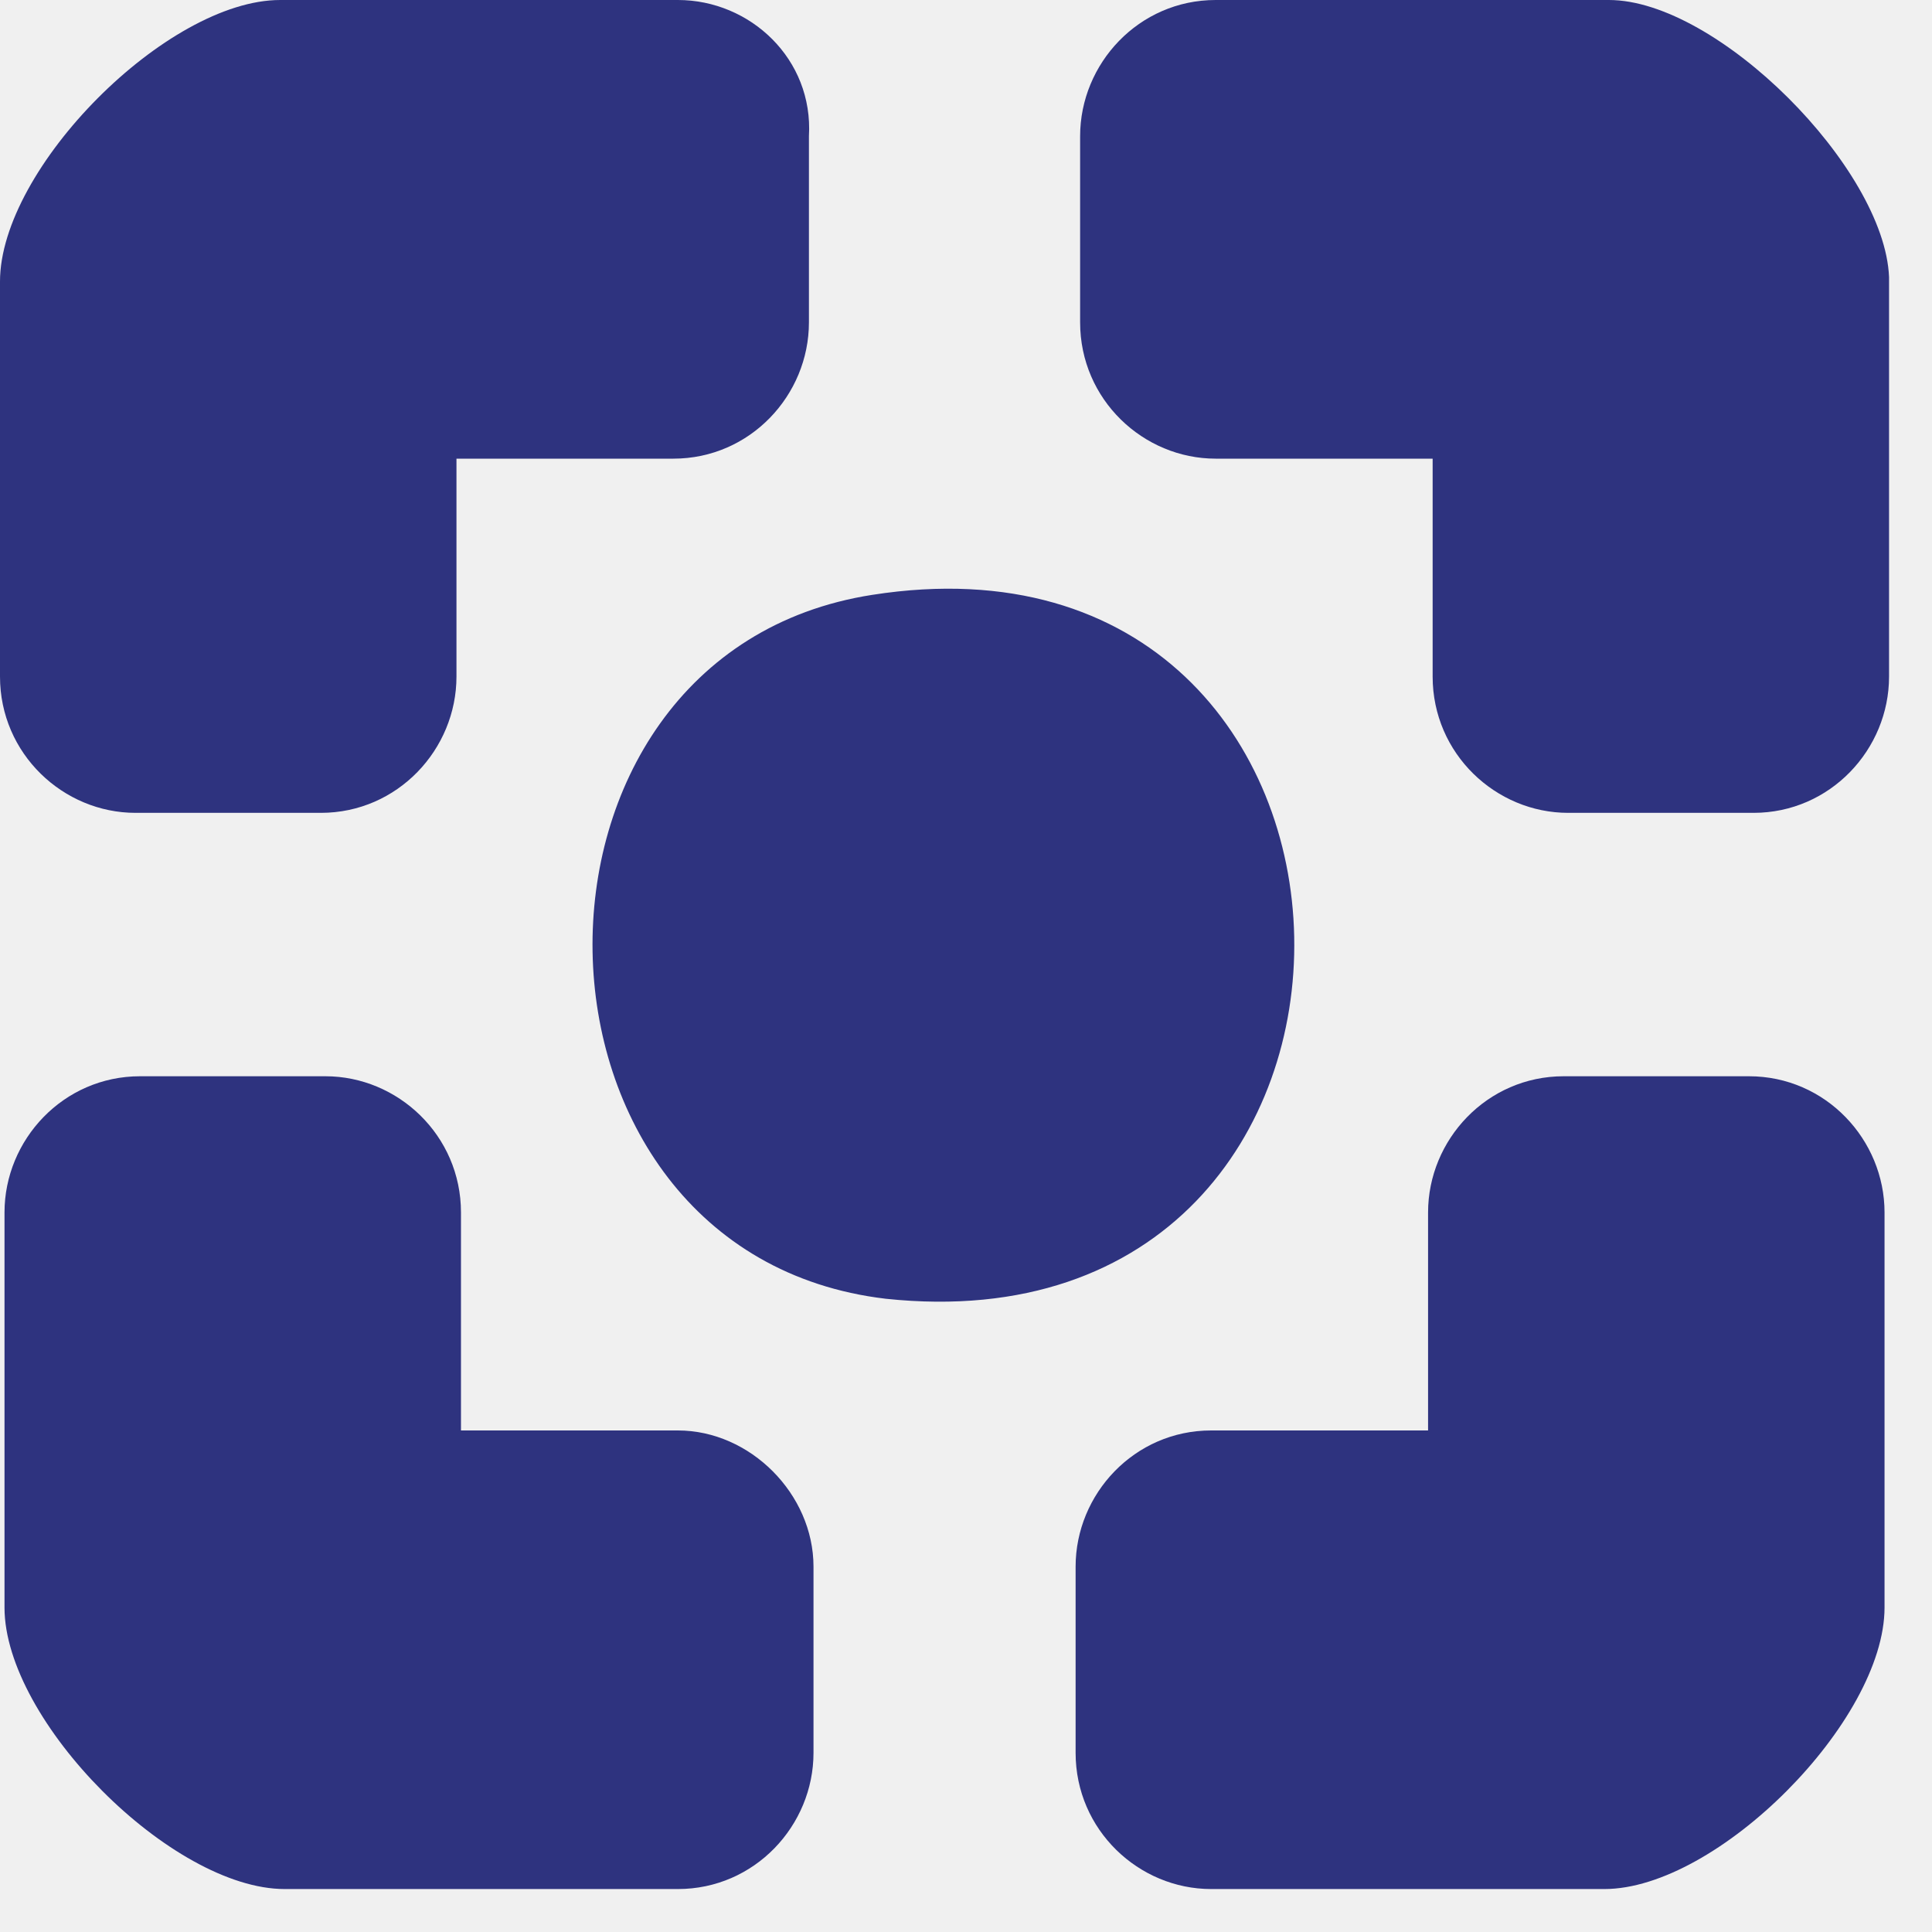
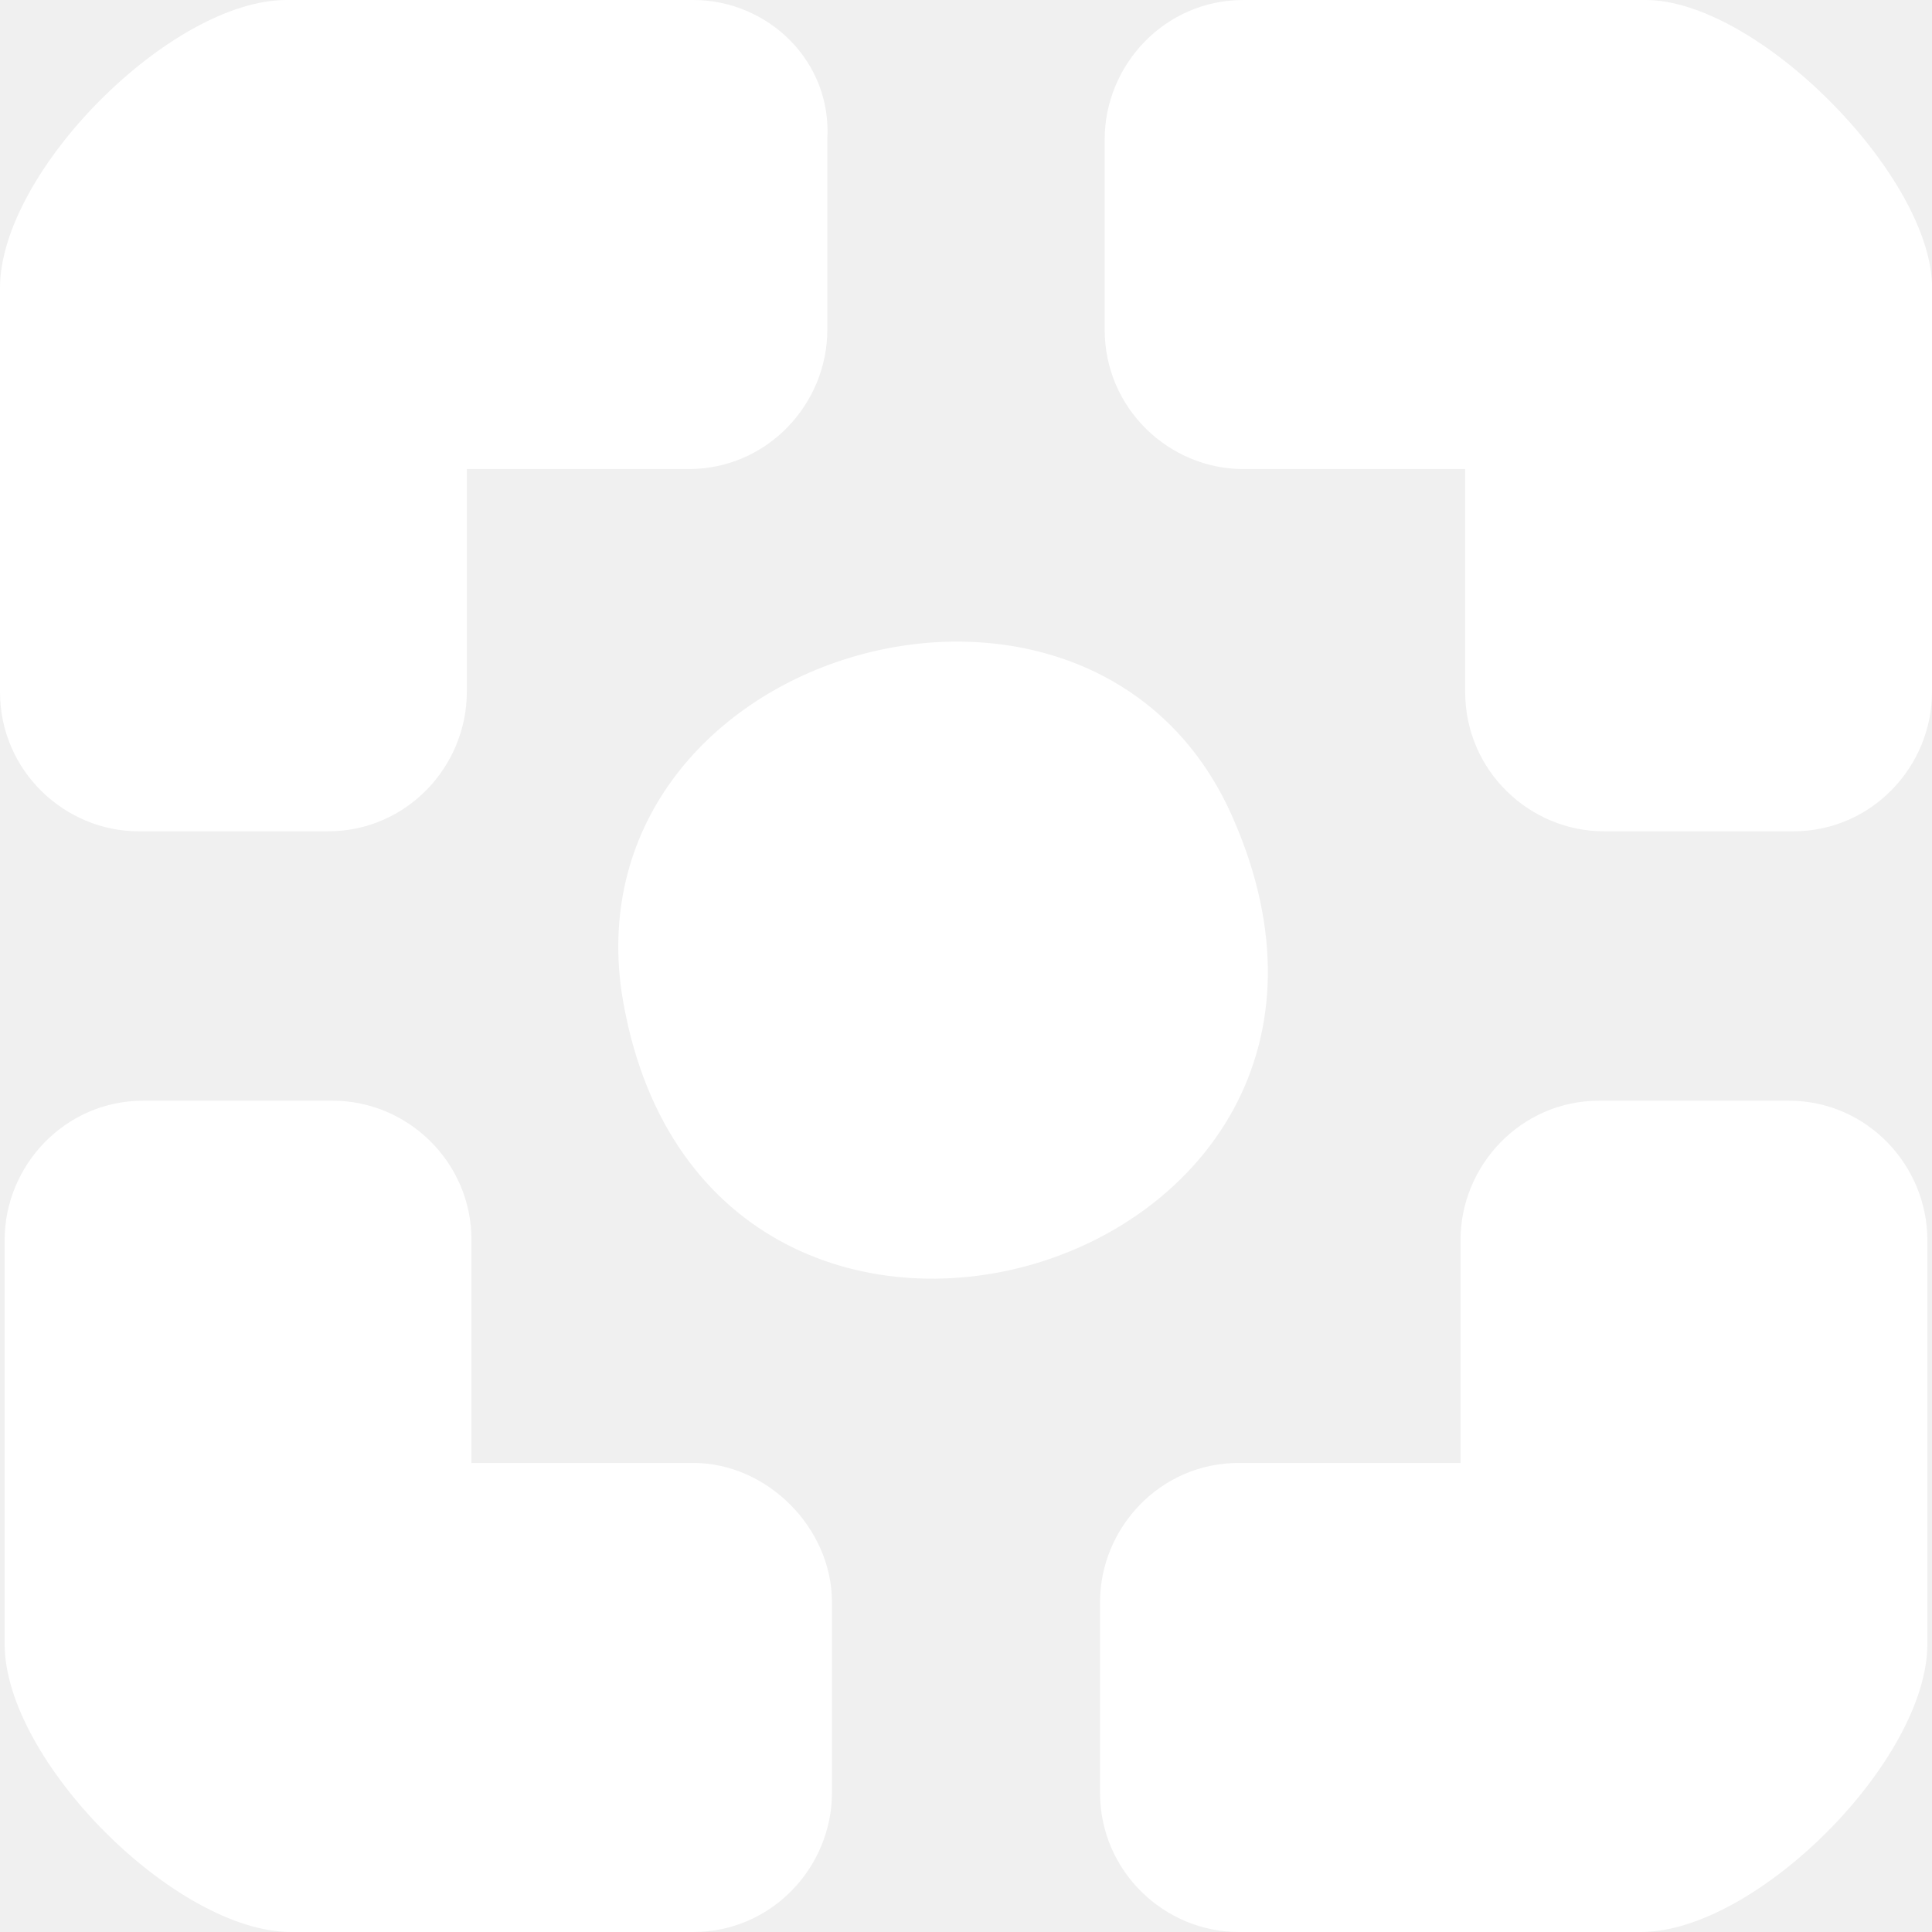
- <svg xmlns="http://www.w3.org/2000/svg" width="30" height="30" viewBox="0 0 30 30" fill="none">
-   <path d="M10.526 0L4.351 0C2.596 0 0 2.609 0 4.372L0 10.506C0 11.705 0.982 12.622 2.105 12.622H4.982C6.175 12.622 7.088 11.635 7.088 10.506L7.088 7.122L10.456 7.122C11.649 7.122 12.561 6.135 12.561 5.006V2.115C12.632 0.917 11.649 0 10.526 0Z" fill="#2E337F" />
-   <path d="M24.983 0L18.877 0C17.684 0 16.772 0.987 16.772 2.115V5.006C16.772 6.205 17.754 7.122 18.877 7.122H22.246V10.506C22.246 11.705 23.228 12.622 24.351 12.622H27.228C28.421 12.622 29.333 11.635 29.333 10.506V4.301C29.263 2.609 26.667 0 24.983 0Z" fill="#2E337F" />
-   <path d="M10.526 22.212H7.158V18.827C7.158 17.628 6.175 16.712 5.053 16.712H2.175C0.982 16.712 0.07 17.699 0.07 18.827L0.07 24.962C0.07 26.724 2.667 29.333 4.421 29.333H10.526C11.719 29.333 12.632 28.346 12.632 27.218V24.327C12.632 23.199 11.649 22.212 10.526 22.212Z" fill="#2E337F" />
-   <path d="M27.158 16.712H24.281C23.088 16.712 22.175 17.699 22.175 18.827V22.212H18.807C17.614 22.212 16.702 23.199 16.702 24.327V27.218C16.702 28.417 17.684 29.333 18.807 29.333H24.912C26.667 29.333 29.263 26.724 29.263 24.962V18.827C29.263 17.699 28.351 16.712 27.158 16.712Z" fill="#2E337F" />
-   <path d="M13.544 9.237C22.105 7.897 22.386 21.083 13.754 20.167C7.789 19.462 7.649 10.154 13.544 9.237Z" fill="#2E337F" />
+ <svg xmlns="http://www.w3.org/2000/svg" width="32" height="32" viewBox="0 0 32 32" fill="none">
+   <path d="M11.483 0L4.746 0C2.833 0 0 2.846 0 4.769L0 11.461C0 12.769 1.072 13.769 2.297 13.769H5.435C6.737 13.769 7.732 12.692 7.732 11.461L7.732 7.769L11.407 7.769C12.708 7.769 13.703 6.692 13.703 5.462V2.308C13.78 1 12.708 0 11.483 0Z" fill="white" />
+   <path d="M27.254 0L20.593 0C19.292 0 18.297 1.077 18.297 2.308V5.462C18.297 6.769 19.368 7.769 20.593 7.769L24.268 7.769V11.461C24.268 12.769 25.34 13.769 26.565 13.769H29.703C31.005 13.769 32 12.692 32 11.461V4.692C31.923 2.846 29.091 0 27.254 0Z" fill="white" />
+   <path d="M11.483 24.231H7.809L7.809 20.538C7.809 19.231 6.737 18.231 5.512 18.231H2.373C1.072 18.231 0.077 19.308 0.077 20.538L0.077 27.231C0.077 29.154 2.909 32 4.823 32H11.483C12.785 32 13.78 30.923 13.78 29.692V26.538C13.78 25.308 12.708 24.231 11.483 24.231Z" fill="white" />
+   <path d="M29.627 18.231H26.488C25.187 18.231 24.191 19.308 24.191 20.538V24.231H20.517C19.215 24.231 18.22 25.308 18.22 26.538V29.692C18.22 31 19.292 32 20.517 32H27.177C29.091 32 31.923 29.154 31.923 27.231V20.538C31.923 19.308 30.928 18.231 29.627 18.231Z" fill="white" />
+   <path d="M20.41 13.523C23.79 21.152 11.596 24.699 10.297 16.442C9.466 10.719 18.089 8.268 20.41 13.523Z" fill="white" />
</svg>
